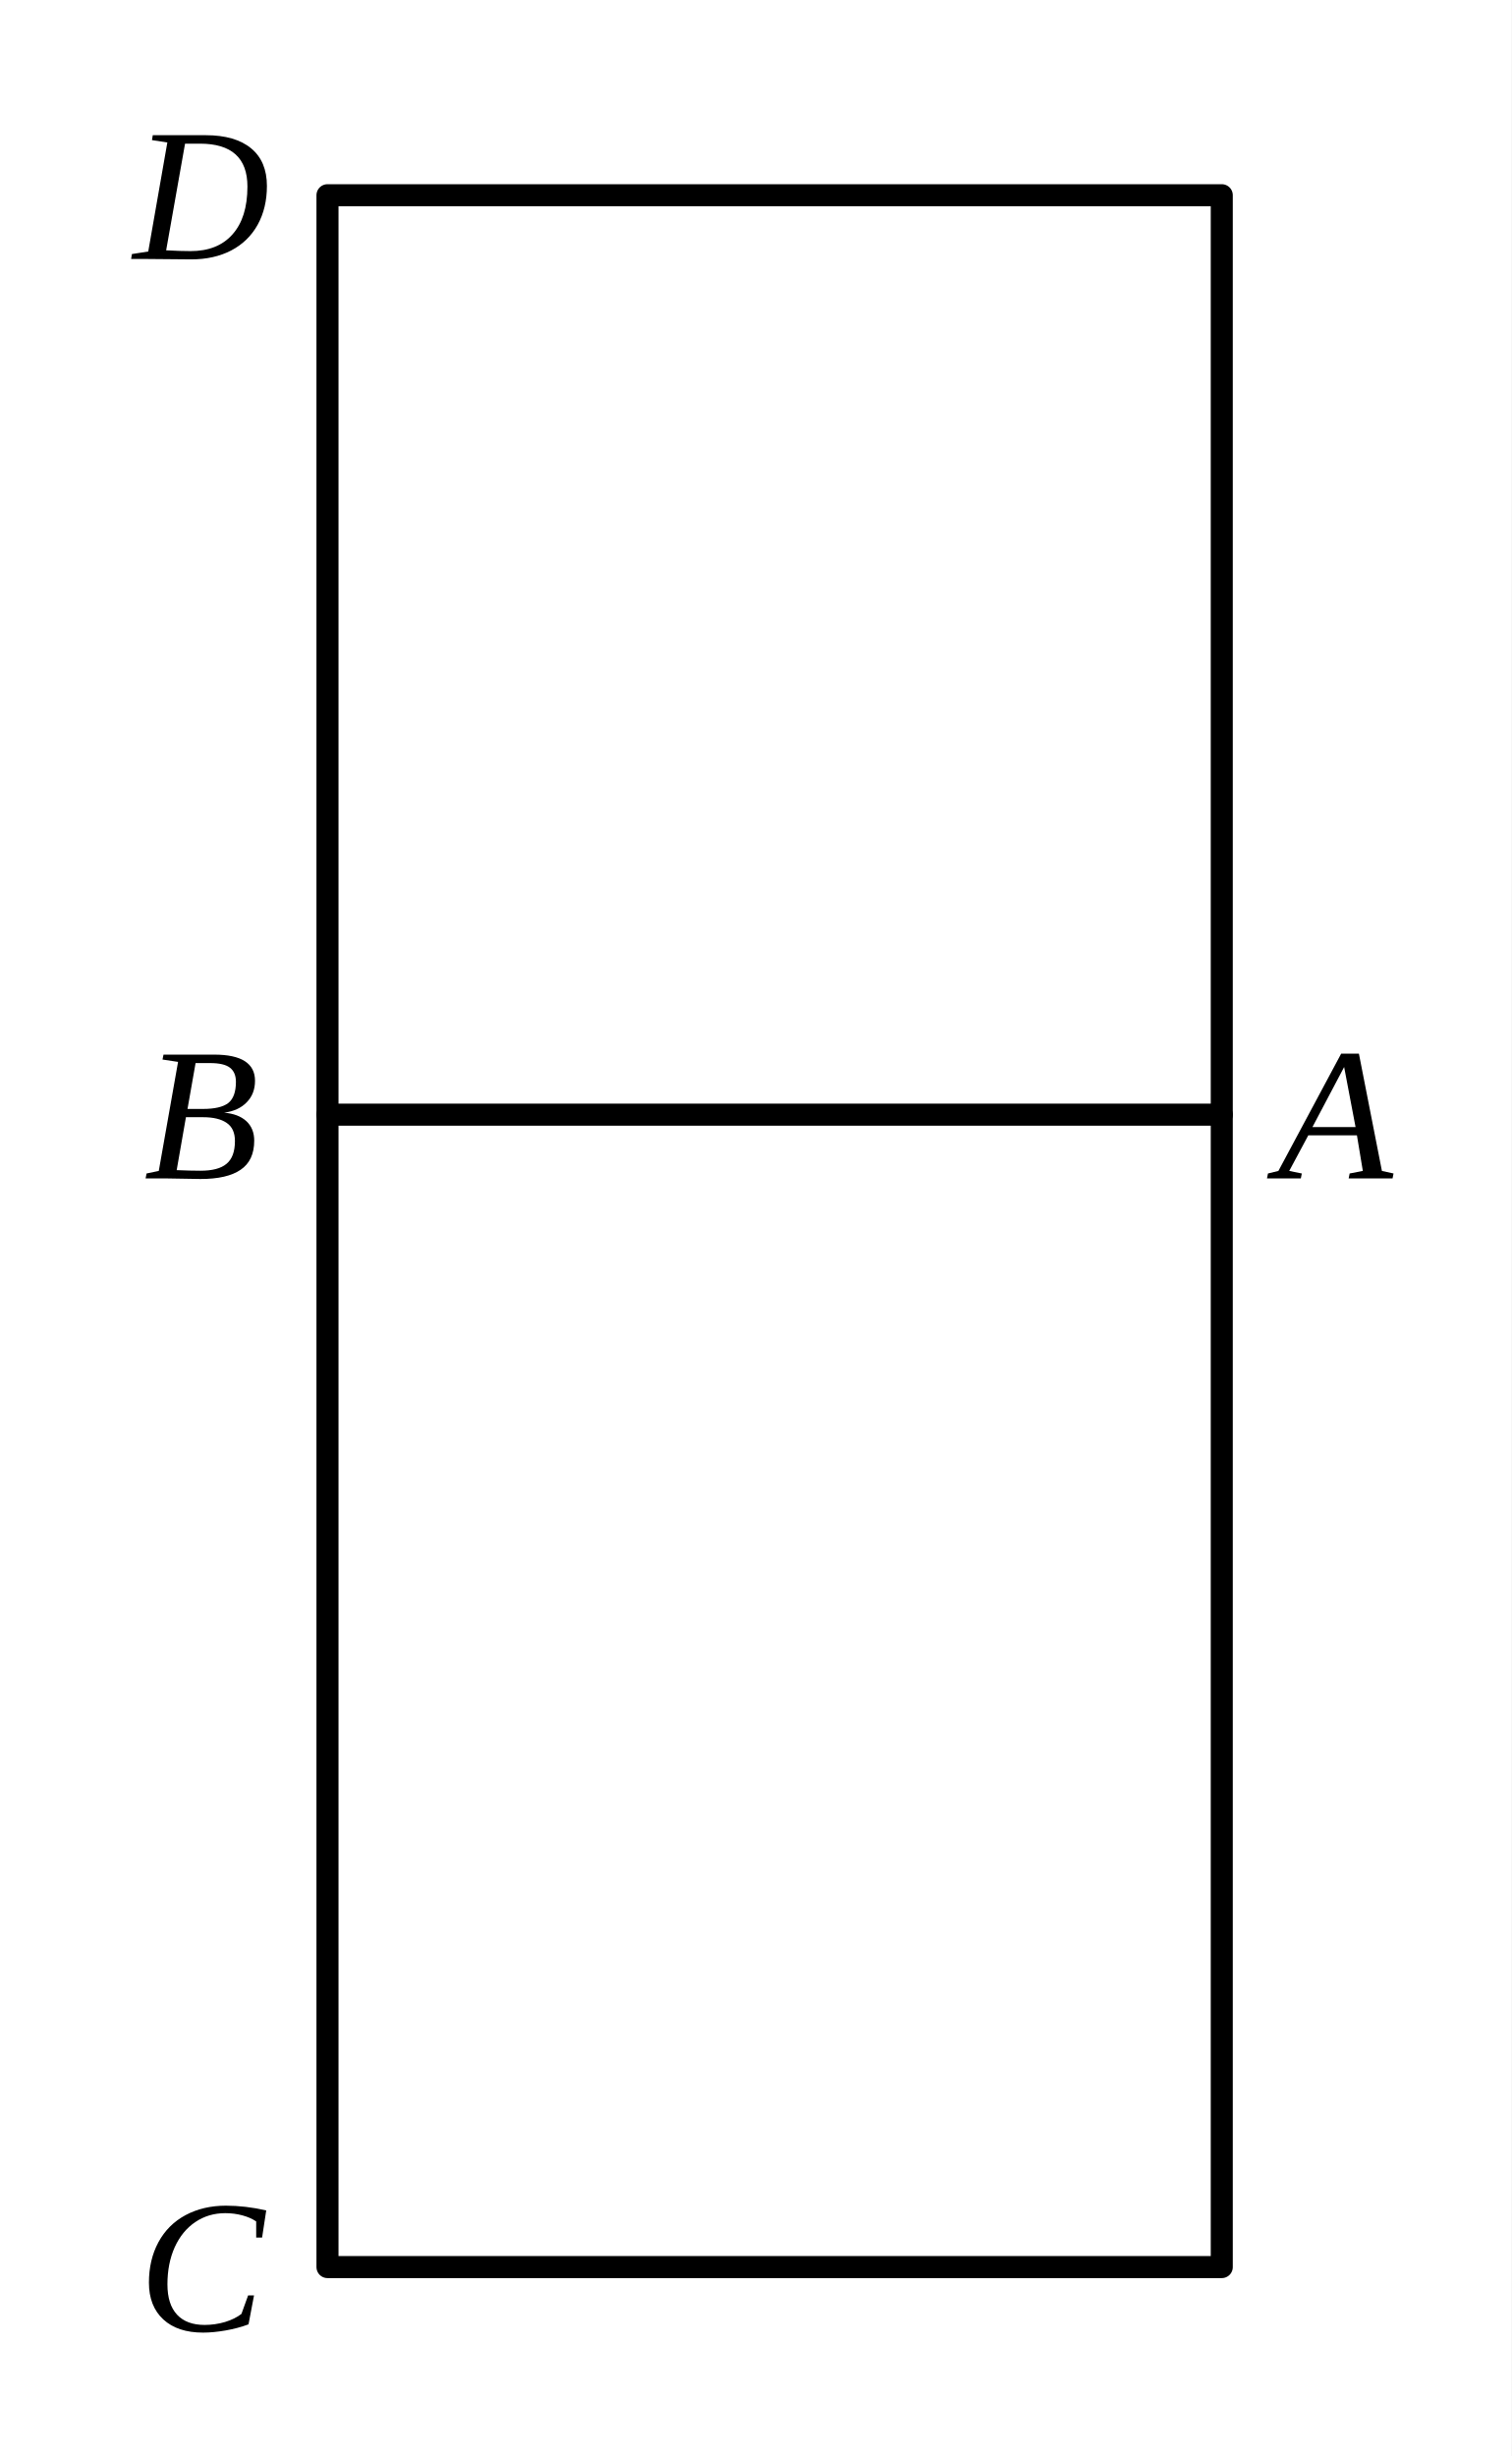
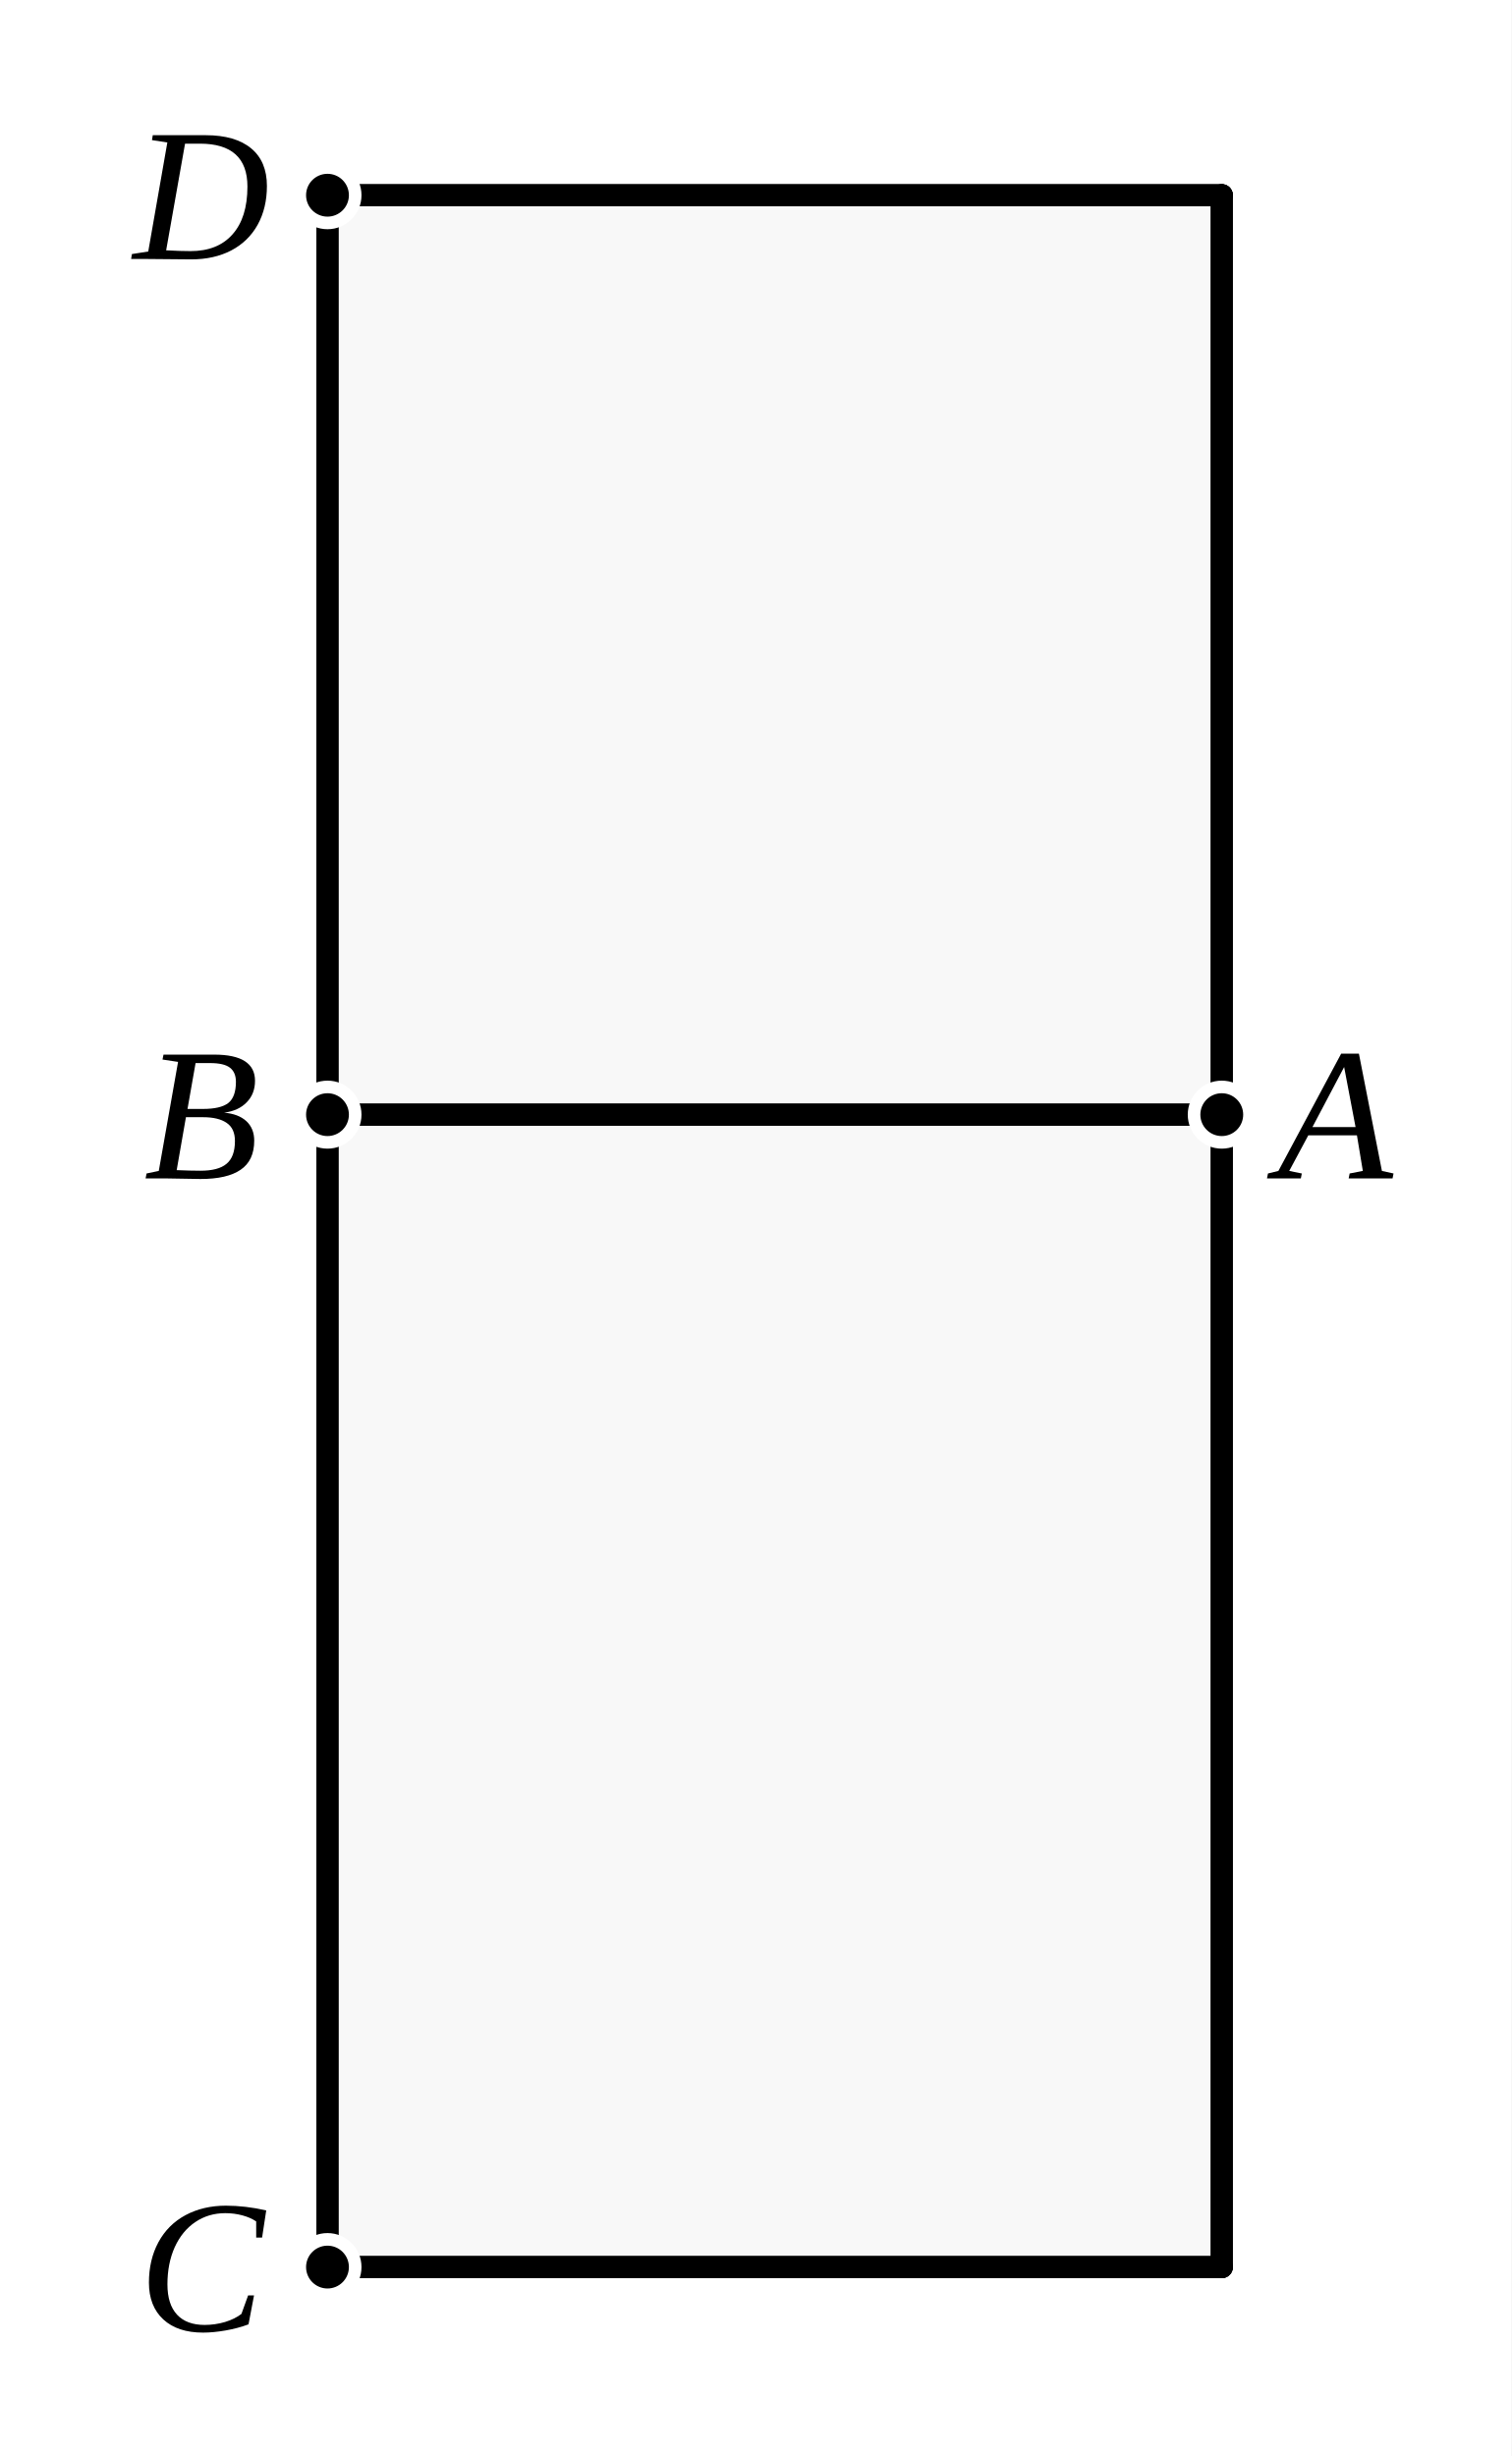
- <svg xmlns="http://www.w3.org/2000/svg" viewBox="0 0 120 195" width="100%" height="100%">
+ <svg xmlns="http://www.w3.org/2000/svg" viewBox="0 0 120 195" width="100%" height="100%" class="euclid-graphic" data-graphic-id="0053.g1" data-folio="0053" data-graphic="g1" data-proposition="X.20">
  <style>
-     .bg { fill: #ffffff; }
-     .line { stroke: #000000; stroke-width: 1.75; stroke-linecap: round; stroke-linejoin: round; fill: none; }
-     .dashed { stroke: #000000; stroke-width: 1.5; stroke-dasharray: 4,3; stroke-linecap: round; stroke-linejoin: round; fill: none; }
-     .tick { stroke: #000000; stroke-width: 1.5; stroke-linecap: round; }
-     .el { cursor: pointer; transition: stroke 0.15s ease; }
-     .el:hover .line, .el:hover .dashed, .el:hover .tick { stroke: #0284c7; stroke-width: 2.5; }
-     .el:hover .lbl { fill: #0284c7; }
-     .lbl { font-family: "Times New Roman", Times, Georgia, serif; font-size: 15px; font-style: italic; fill: #000000; text-anchor: middle; dominant-baseline: central; user-select: none; }
+     .euclid-graphic {
+       font-family: "Times New Roman", Times, Georgia, serif;
+       font-style: italic;
+       background-color: #ffffff;
+     }
+     .geom-line {
+       stroke: #000000;
+       stroke-width: 1.75;
+       stroke-linecap: round;
+       stroke-linejoin: round;
+       fill: none;
+       transition: stroke 0.15s ease, stroke-width 0.15s ease;
+     }
+     .geom-polygon {
+       fill: #000000;
+       fill-opacity: 0.03;
+       stroke: none;
+       transition: fill-opacity 0.15s ease;
+     }
+     .geom-point {
+       fill: #000000;
+       stroke: #ffffff;
+       stroke-width: 1;
+     }
+     .geom-label {
+       font-size: 15px;
+       fill: #000000;
+       text-anchor: middle;
+       dominant-baseline: central;
+       user-select: none;
+     }
+     .geom-overlay {
+       opacity: 0;
+       pointer-events: none;
+       transition: opacity 0.12s ease;
+     }
+     [data-ref]:hover, .highlight, .geom-highlight-active {
+       opacity: 1 !important;
+       stroke: #ef4444 !important;
+       stroke-width: 3.0 !important;
+       cursor: pointer;
+     }
+     text[data-ref]:hover, text.highlight, text.geom-highlight-active {
+       fill: #ef4444 !important;
+       stroke: none !important;
+     }
+     .geom-polygon:hover, .geom-polygon.highlight, polygon.geom-highlight-active {
+       opacity: 1 !important;
+       fill-opacity: 0.22 !important;
+       fill: #ef4444 !important;
+       stroke: #ef4444 !important;
+       stroke-width: 2.2 !important;
+     }
+     .geom-point:hover, .geom-point.highlight, circle.geom-point.geom-highlight-active {
+       r: 4.5 !important;
+       fill: #ef4444 !important;
+       stroke: #ffffff !important;
+       stroke-width: 1.5 !important;
+     }
  </style>
-   <rect class="bg" width="120" height="195" />
-   <g class="el" data-name="ABCD">
-     <rect class="line" x="26.0" y="15.5" width="71.0" height="164.5" />
-     <line class="line" x1="26.0" y1="88.5" x2="97.0" y2="88.5" />
-     <text class="lbl" x="16.0" y="15.5">D</text>
-     <text class="lbl" x="16.0" y="88.5">B</text>
-     <text class="lbl" x="16.0" y="180.0">C</text>
-     <text class="lbl" x="106.0" y="88.5">A</text>
+   <rect width="100%" height="100%" fill="#ffffff" />
+   <g id="elements">
+     <line id="el-line-DC" data-ref="[ D C ]" data-aliases="[ C D ]" data-type="line" x1="26.0" y1="15.5" x2="26.0" y2="180.0" class="geom-line" />
+     <line id="el-line-DrCr" data-ref="[ D_r C_r ]" data-type="line" x1="97.0" y1="15.5" x2="97.0" y2="180.0" class="geom-line" />
+     <line id="el-line-DDr" data-ref="[ D D_r ]" data-type="line" x1="26.0" y1="15.5" x2="97.0" y2="15.5" class="geom-line" />
+     <line id="el-line-BA" data-ref="[ B A ]" data-aliases="[ A B ]" data-type="line" x1="26.0" y1="88.5" x2="97.0" y2="88.5" class="geom-line" />
+     <line id="el-line-CCr" data-ref="[ C C_r ]" data-type="line" x1="26.0" y1="180.0" x2="97.0" y2="180.0" class="geom-line" />
+   </g>
+   <g id="graphics">
+     <polygon id="el-poly-AD" data-ref="&lt; A B D D_r &gt;" data-aliases="&lt; A D &gt; | &lt; D A &gt;" data-type="polygon" points="97.0,88.5 26.0,88.5 26.0,15.5 97.0,15.5" class="geom-polygon" />
+     <polygon id="el-poly-AC" data-ref="&lt; A B C C_r &gt;" data-aliases="&lt; A C &gt; | &lt; C A &gt;" data-type="polygon" points="97.0,88.5 26.0,88.5 26.0,180.0 97.0,180.0" class="geom-polygon" />
+     <line id="el-seg-AB" data-ref="/ A B /" data-aliases="/ B A /" data-type="segment" x1="97.0" y1="88.5" x2="26.0" y2="88.5" class="geom-line" />
+     <line id="el-seg-BC" data-ref="/ B C /" data-aliases="/ C B /" data-type="segment" x1="26.0" y1="88.5" x2="26.0" y2="180.0" class="geom-line" />
+     <line id="el-seg-DB" data-ref="/ D B /" data-aliases="/ B D /" data-type="segment" x1="26.0" y1="15.5" x2="26.0" y2="88.5" class="geom-line" />
+     <line id="el-seg-DC" data-ref="/ D C /" data-aliases="/ C D /" data-type="segment" x1="26.0" y1="15.5" x2="26.0" y2="180.0" class="geom-line geom-overlay" />
+     <line id="el-seg-DDr" data-ref="/ D D_r /" data-type="segment" x1="26.0" y1="15.5" x2="97.0" y2="15.5" class="geom-line" />
+     <line id="el-seg-CCr" data-ref="/ C C_r /" data-type="segment" x1="26.0" y1="180.0" x2="97.0" y2="180.0" class="geom-line" />
+     <line id="el-seg-DrCr" data-ref="/ D_r C_r /" data-type="segment" x1="97.0" y1="15.5" x2="97.0" y2="180.0" class="geom-line" />
+     <polyline id="el-sec-DBC" data-ref="/ D B C /" data-aliases="/ C B D / | } D B C { | } C B D {" data-type="section" points="26.0,15.5 26.0,88.5 26.0,180.0" fill="none" class="geom-line geom-overlay" />
+   </g>
+   <g id="highlights" style="pointer-events: none;">
+     <polygon id="hl-poly-AD" data-ref="&lt; A B D D_r &gt;" data-aliases="&lt; A D &gt; | &lt; D A &gt;" points="97.0,88.5 26.0,88.5 26.0,15.5 97.0,15.5" class="geom-polygon geom-overlay" />
+     <polygon id="hl-poly-AC" data-ref="&lt; A B C C_r &gt;" data-aliases="&lt; A C &gt; | &lt; C A &gt;" points="97.0,88.5 26.0,88.5 26.0,180.0 97.0,180.0" class="geom-polygon geom-overlay" />
+     <line id="hl-seg-AB" data-ref="/ A B /" data-aliases="/ B A /" x1="97.0" y1="88.5" x2="26.0" y2="88.5" class="geom-line geom-overlay" />
+     <line id="hl-seg-BC" data-ref="/ B C /" data-aliases="/ C B /" x1="26.0" y1="88.5" x2="26.0" y2="180.0" class="geom-line geom-overlay" />
+     <line id="hl-seg-DB" data-ref="/ D B /" data-aliases="/ B D /" x1="26.0" y1="15.5" x2="26.0" y2="88.5" class="geom-line geom-overlay" />
+     <line id="hl-seg-DC" data-ref="/ D C /" data-aliases="/ C D /" x1="26.0" y1="15.5" x2="26.0" y2="180.0" class="geom-line geom-overlay" />
+     <polyline id="hl-sec-DBC" data-ref="/ D B C /" data-aliases="/ C B D / | } D B C { | } C B D {" points="26.0,15.5 26.0,88.5 26.0,180.0" fill="none" class="geom-line geom-overlay" />
+   </g>
+   <g id="points">
+     <circle id="el-pt-D" data-ref="D" data-type="point" cx="26.0" cy="15.5" r="2.2" class="geom-point" />
+     <circle id="el-pt-B" data-ref="B" data-type="point" cx="26.0" cy="88.5" r="2.2" class="geom-point" />
+     <circle id="el-pt-C" data-ref="C" data-type="point" cx="26.0" cy="180.0" r="2.2" class="geom-point" />
+     <circle id="el-pt-A" data-ref="A" data-type="point" cx="97.0" cy="88.5" r="2.2" class="geom-point" />
+   </g>
+   <g id="labels">
+     <text id="lbl-D" data-ref="D" x="16.0" y="15.5" class="geom-label">D</text>
+     <text id="lbl-B" data-ref="B" x="16.0" y="88.5" class="geom-label">B</text>
+     <text id="lbl-C" data-ref="C" x="16.0" y="180.0" class="geom-label">C</text>
+     <text id="lbl-A" data-ref="A" x="106.0" y="88.5" class="geom-label">A</text>
  </g>
</svg>
